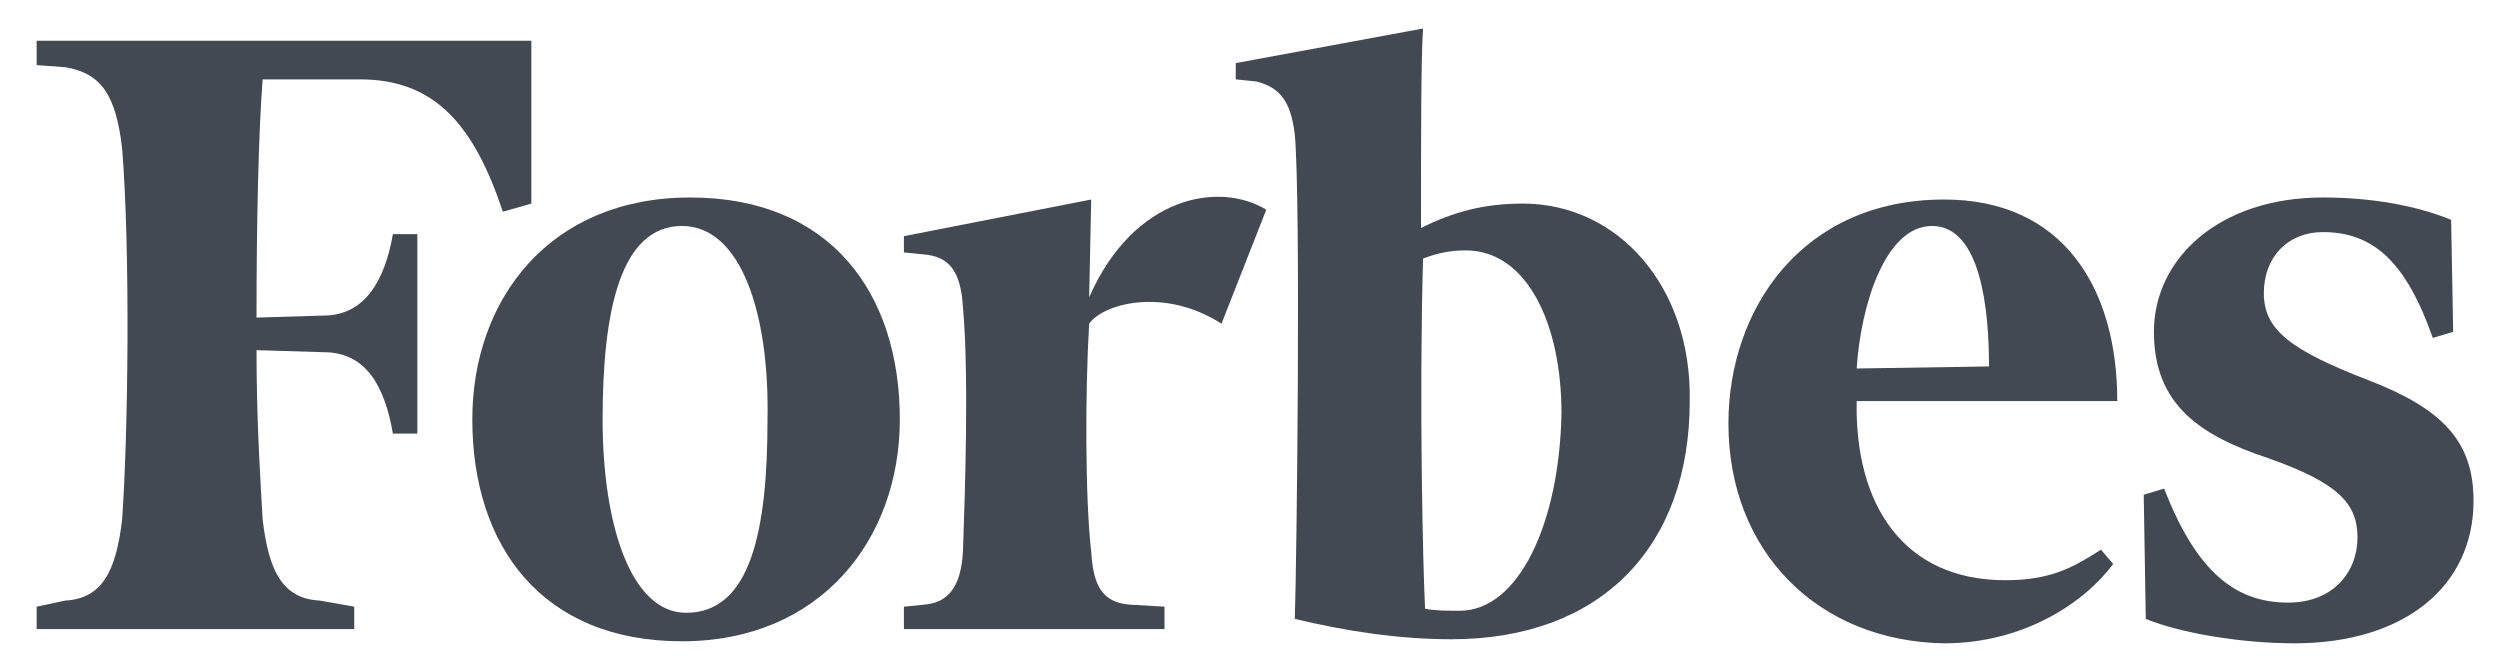
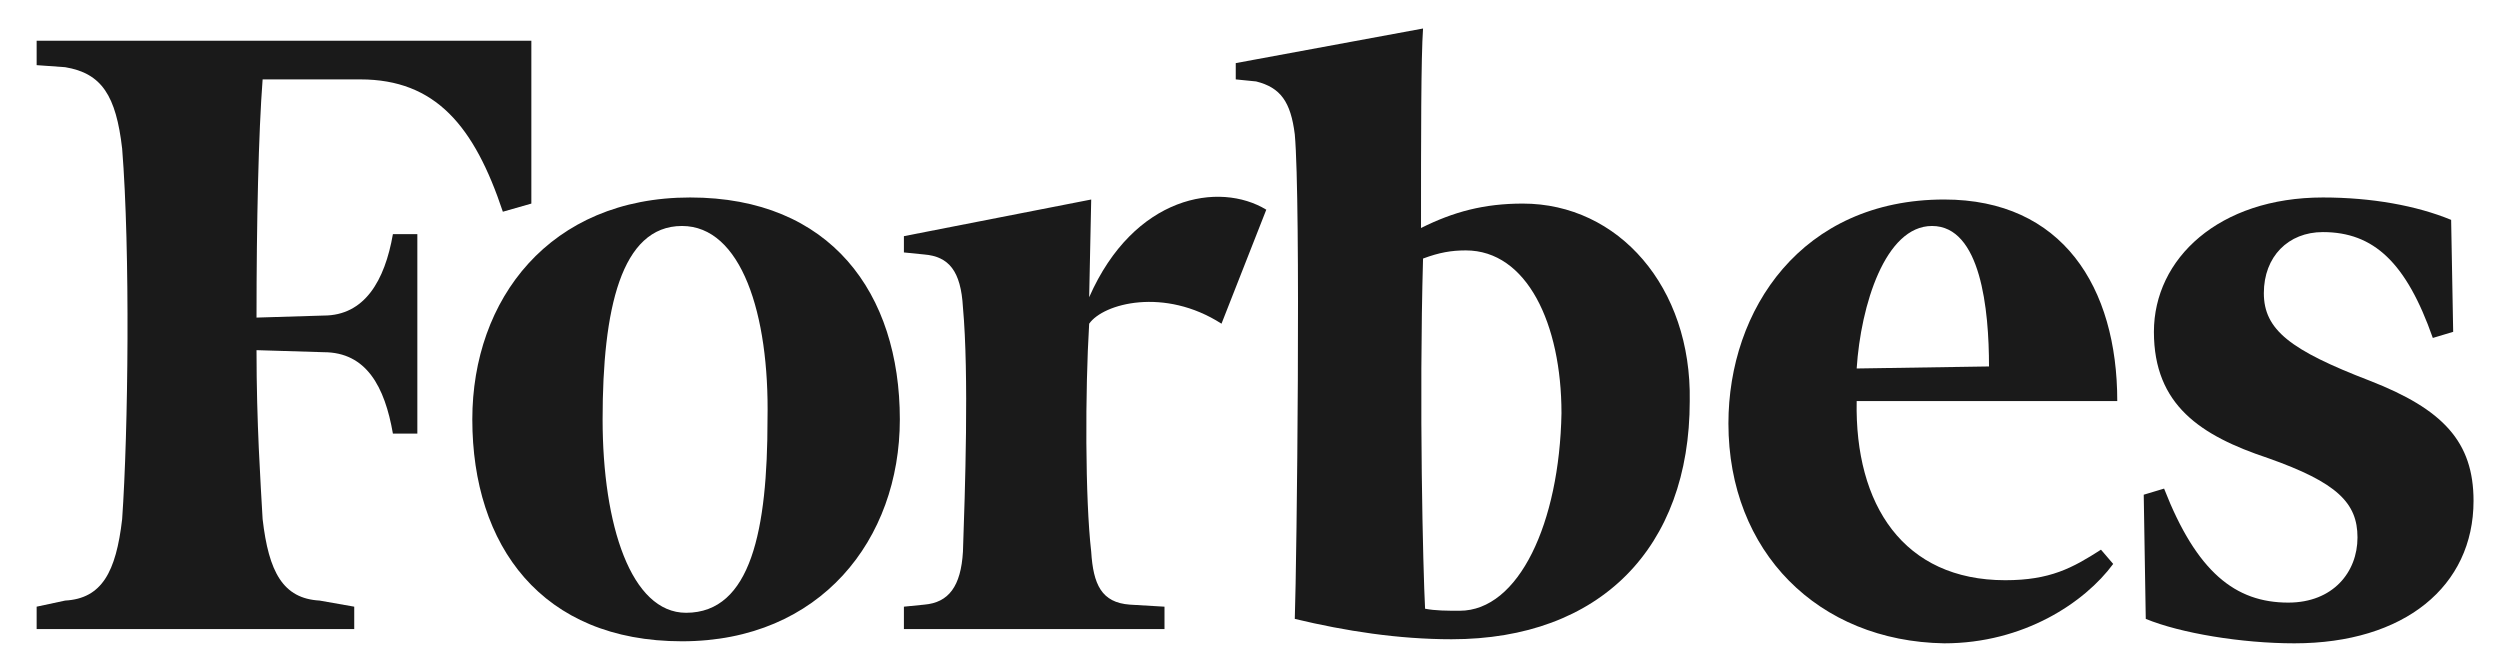
<svg xmlns="http://www.w3.org/2000/svg" version="1.1" x="0px" y="0px" viewBox="0 0 122.8 33" enable-background="new 0 0 122.8 33" xml:space="preserve">
  <g id="Layer_1">
    <g id="Layer_2">
	</g>
  </g>
  <g id="Layer_5" display="none">
</g>
  <g id="panel1">
    <g>
-       <path fill-rule="evenodd" clip-rule="evenodd" fill="#434952" d="M74.8,10c-1.9,0-3.4,0.4-5,1.2c0-4.4,0-8.4,0.1-9.8l-9.2,1.7v0.8    l1,0.1c1.2,0.3,1.7,1,1.9,2.6c0.3,3.3,0.1,20.9,0,23.8c2.5,0.6,5.1,1,7.7,1c7.3,0,11.7-4.5,11.7-11.7C83.1,14.1,79.5,10,74.8,10    L74.8,10z M71.7,30c-0.6,0-1.2,0-1.7-0.1c-0.1-1.9-0.3-10.1-0.1-17.2c0.8-0.3,1.4-0.4,2.1-0.4c3,0,4.7,3.6,4.7,8    C76.6,25.7,74.6,30,71.7,30L71.7,30z" />
-       <path fill-rule="evenodd" clip-rule="evenodd" fill="#434952" d="M26.1,2H1.8v1.2l1.4,0.1c1.8,0.3,2.5,1.4,2.8,4    c0.4,5,0.3,13.9,0,18.2c-0.3,2.6-1,3.9-2.8,4l-1.4,0.3v1.1h15.6v-1.1l-1.7-0.3c-1.8-0.1-2.5-1.4-2.8-4c-0.1-1.8-0.3-4.7-0.3-8.3    l3.3,0.1c2.1,0,3,1.7,3.4,4h1.2v-9.8h-1.2c-0.4,2.3-1.4,4-3.4,4l-3.3,0.1c0-4.7,0.1-9.1,0.3-11.7h4.8c3.7,0,5.6,2.3,7,6.5l1.4-0.4    L26.1,2L26.1,2z" />
-       <path fill-rule="evenodd" clip-rule="evenodd" fill="#434952" d="M33.9,9.7c6.9,0,10.3,4.7,10.3,10.9c0,5.9-3.9,10.9-10.7,10.9    c-6.9,0-10.3-4.7-10.3-10.9C23.2,14.7,27,9.7,33.9,9.7L33.9,9.7z M33.5,11.1c-3,0-3.9,4.1-3.9,9.5c0,5.2,1.4,9.5,4.1,9.5    c3.2,0,4-4.1,4-9.5C37.8,15.4,36.4,11.1,33.5,11.1L33.5,11.1z" />
-       <path fill-rule="evenodd" clip-rule="evenodd" fill="#434952" d="M84.9,20.8c0-5.6,3.6-11,10.6-11c5.8,0,8.5,4.3,8.5,9.9H91.2    c-0.1,5.1,2.3,8.8,7.3,8.8c2.2,0,3.3-0.6,4.7-1.5l0.6,0.7c-1.4,1.9-4.4,3.9-8.3,3.9C89.3,31.5,84.9,27.1,84.9,20.8L84.9,20.8z     M91.2,18.1l6.5-0.1c0-2.8-0.4-6.9-2.8-6.9C92.6,11.1,91.4,15,91.2,18.1L91.2,18.1z" />
-       <path fill-rule="evenodd" clip-rule="evenodd" fill="#434952" d="M120.4,10.8c-1.7-0.7-3.9-1.1-6.3-1.1c-5.1,0-8.3,3-8.3,6.6    c0,3.6,2.3,5.1,5.6,6.2c3.4,1.2,4.4,2.2,4.4,3.9c0,1.7-1.2,3.2-3.4,3.2c-2.6,0-4.5-1.5-6.1-5.6l-1,0.3l0.1,6.1    c1.7,0.7,4.7,1.2,7.3,1.2c5.4,0,8.8-2.8,8.8-7c0-2.9-1.5-4.5-5.1-5.9c-3.9-1.5-5.2-2.5-5.2-4.3c0-1.8,1.2-3,2.9-3    c2.5,0,4.1,1.5,5.4,5.2l1-0.3L120.4,10.8L120.4,10.8z" />
-       <path fill-rule="evenodd" clip-rule="evenodd" fill="#434952" d="M62.2,10.3c-2.3-1.4-6.5-0.7-8.7,4.3l0.1-4.8l-9.2,1.8v0.8l1,0.1    c1.2,0.1,1.8,0.8,1.9,2.6c0.3,3.3,0.1,9.1,0,12c-0.1,1.7-0.7,2.5-1.9,2.6l-1,0.1v1.1h12.8v-1.1l-1.7-0.1c-1.4-0.1-1.8-1-1.9-2.6    c-0.3-2.6-0.3-7.9-0.1-11.2c0.7-1,3.7-1.8,6.5,0L62.2,10.3L62.2,10.3z" />
+       <path fill-rule="evenodd" clip-rule="evenodd" fill="#1A1A1A" d="M74.8,10c-1.9,0-3.4,0.4-5,1.2c0-4.4,0-8.4,0.1-9.8l-9.2,1.7v0.8    l1,0.1c1.2,0.3,1.7,1,1.9,2.6c0.3,3.3,0.1,20.9,0,23.8c2.5,0.6,5.1,1,7.7,1c7.3,0,11.7-4.5,11.7-11.7C83.1,14.1,79.5,10,74.8,10    L74.8,10z M71.7,30c-0.6,0-1.2,0-1.7-0.1c-0.1-1.9-0.3-10.1-0.1-17.2c0.8-0.3,1.4-0.4,2.1-0.4c3,0,4.7,3.6,4.7,8    C76.6,25.7,74.6,30,71.7,30L71.7,30z" />
+       <path fill-rule="evenodd" clip-rule="evenodd" fill="#1A1A1A" d="M26.1,2H1.8v1.2l1.4,0.1c1.8,0.3,2.5,1.4,2.8,4    c0.4,5,0.3,13.9,0,18.2c-0.3,2.6-1,3.9-2.8,4l-1.4,0.3v1.1h15.6v-1.1l-1.7-0.3c-1.8-0.1-2.5-1.4-2.8-4c-0.1-1.8-0.3-4.7-0.3-8.3    l3.3,0.1c2.1,0,3,1.7,3.4,4h1.2v-9.8h-1.2c-0.4,2.3-1.4,4-3.4,4l-3.3,0.1c0-4.7,0.1-9.1,0.3-11.7h4.8c3.7,0,5.6,2.3,7,6.5l1.4-0.4    L26.1,2L26.1,2z" />
+       <path fill-rule="evenodd" clip-rule="evenodd" fill="#1A1A1A" d="M33.9,9.7c6.9,0,10.3,4.7,10.3,10.9c0,5.9-3.9,10.9-10.7,10.9    c-6.9,0-10.3-4.7-10.3-10.9C23.2,14.7,27,9.7,33.9,9.7L33.9,9.7z M33.5,11.1c-3,0-3.9,4.1-3.9,9.5c0,5.2,1.4,9.5,4.1,9.5    c3.2,0,4-4.1,4-9.5C37.8,15.4,36.4,11.1,33.5,11.1L33.5,11.1z" />
+       <path fill-rule="evenodd" clip-rule="evenodd" fill="#1A1A1A" d="M84.9,20.8c0-5.6,3.6-11,10.6-11c5.8,0,8.5,4.3,8.5,9.9H91.2    c-0.1,5.1,2.3,8.8,7.3,8.8c2.2,0,3.3-0.6,4.7-1.5l0.6,0.7c-1.4,1.9-4.4,3.9-8.3,3.9C89.3,31.5,84.9,27.1,84.9,20.8L84.9,20.8z     M91.2,18.1l6.5-0.1c0-2.8-0.4-6.9-2.8-6.9C92.6,11.1,91.4,15,91.2,18.1L91.2,18.1z" />
+       <path fill-rule="evenodd" clip-rule="evenodd" fill="#1A1A1A" d="M120.4,10.8c-1.7-0.7-3.9-1.1-6.3-1.1c-5.1,0-8.3,3-8.3,6.6    c0,3.6,2.3,5.1,5.6,6.2c3.4,1.2,4.4,2.2,4.4,3.9c0,1.7-1.2,3.2-3.4,3.2c-2.6,0-4.5-1.5-6.1-5.6l-1,0.3l0.1,6.1    c1.7,0.7,4.7,1.2,7.3,1.2c5.4,0,8.8-2.8,8.8-7c0-2.9-1.5-4.5-5.1-5.9c-3.9-1.5-5.2-2.5-5.2-4.3c0-1.8,1.2-3,2.9-3    c2.5,0,4.1,1.5,5.4,5.2l1-0.3L120.4,10.8L120.4,10.8z" />
+       <path fill-rule="evenodd" clip-rule="evenodd" fill="#1A1A1A" d="M62.2,10.3c-2.3-1.4-6.5-0.7-8.7,4.3l0.1-4.8l-9.2,1.8v0.8l1,0.1    c1.2,0.1,1.8,0.8,1.9,2.6c0.3,3.3,0.1,9.1,0,12c-0.1,1.7-0.7,2.5-1.9,2.6l-1,0.1v1.1h12.8v-1.1l-1.7-0.1c-1.4-0.1-1.8-1-1.9-2.6    c-0.3-2.6-0.3-7.9-0.1-11.2c0.7-1,3.7-1.8,6.5,0L62.2,10.3L62.2,10.3z" />
    </g>
  </g>
  <g id="Layer_4">
</g>
</svg>
